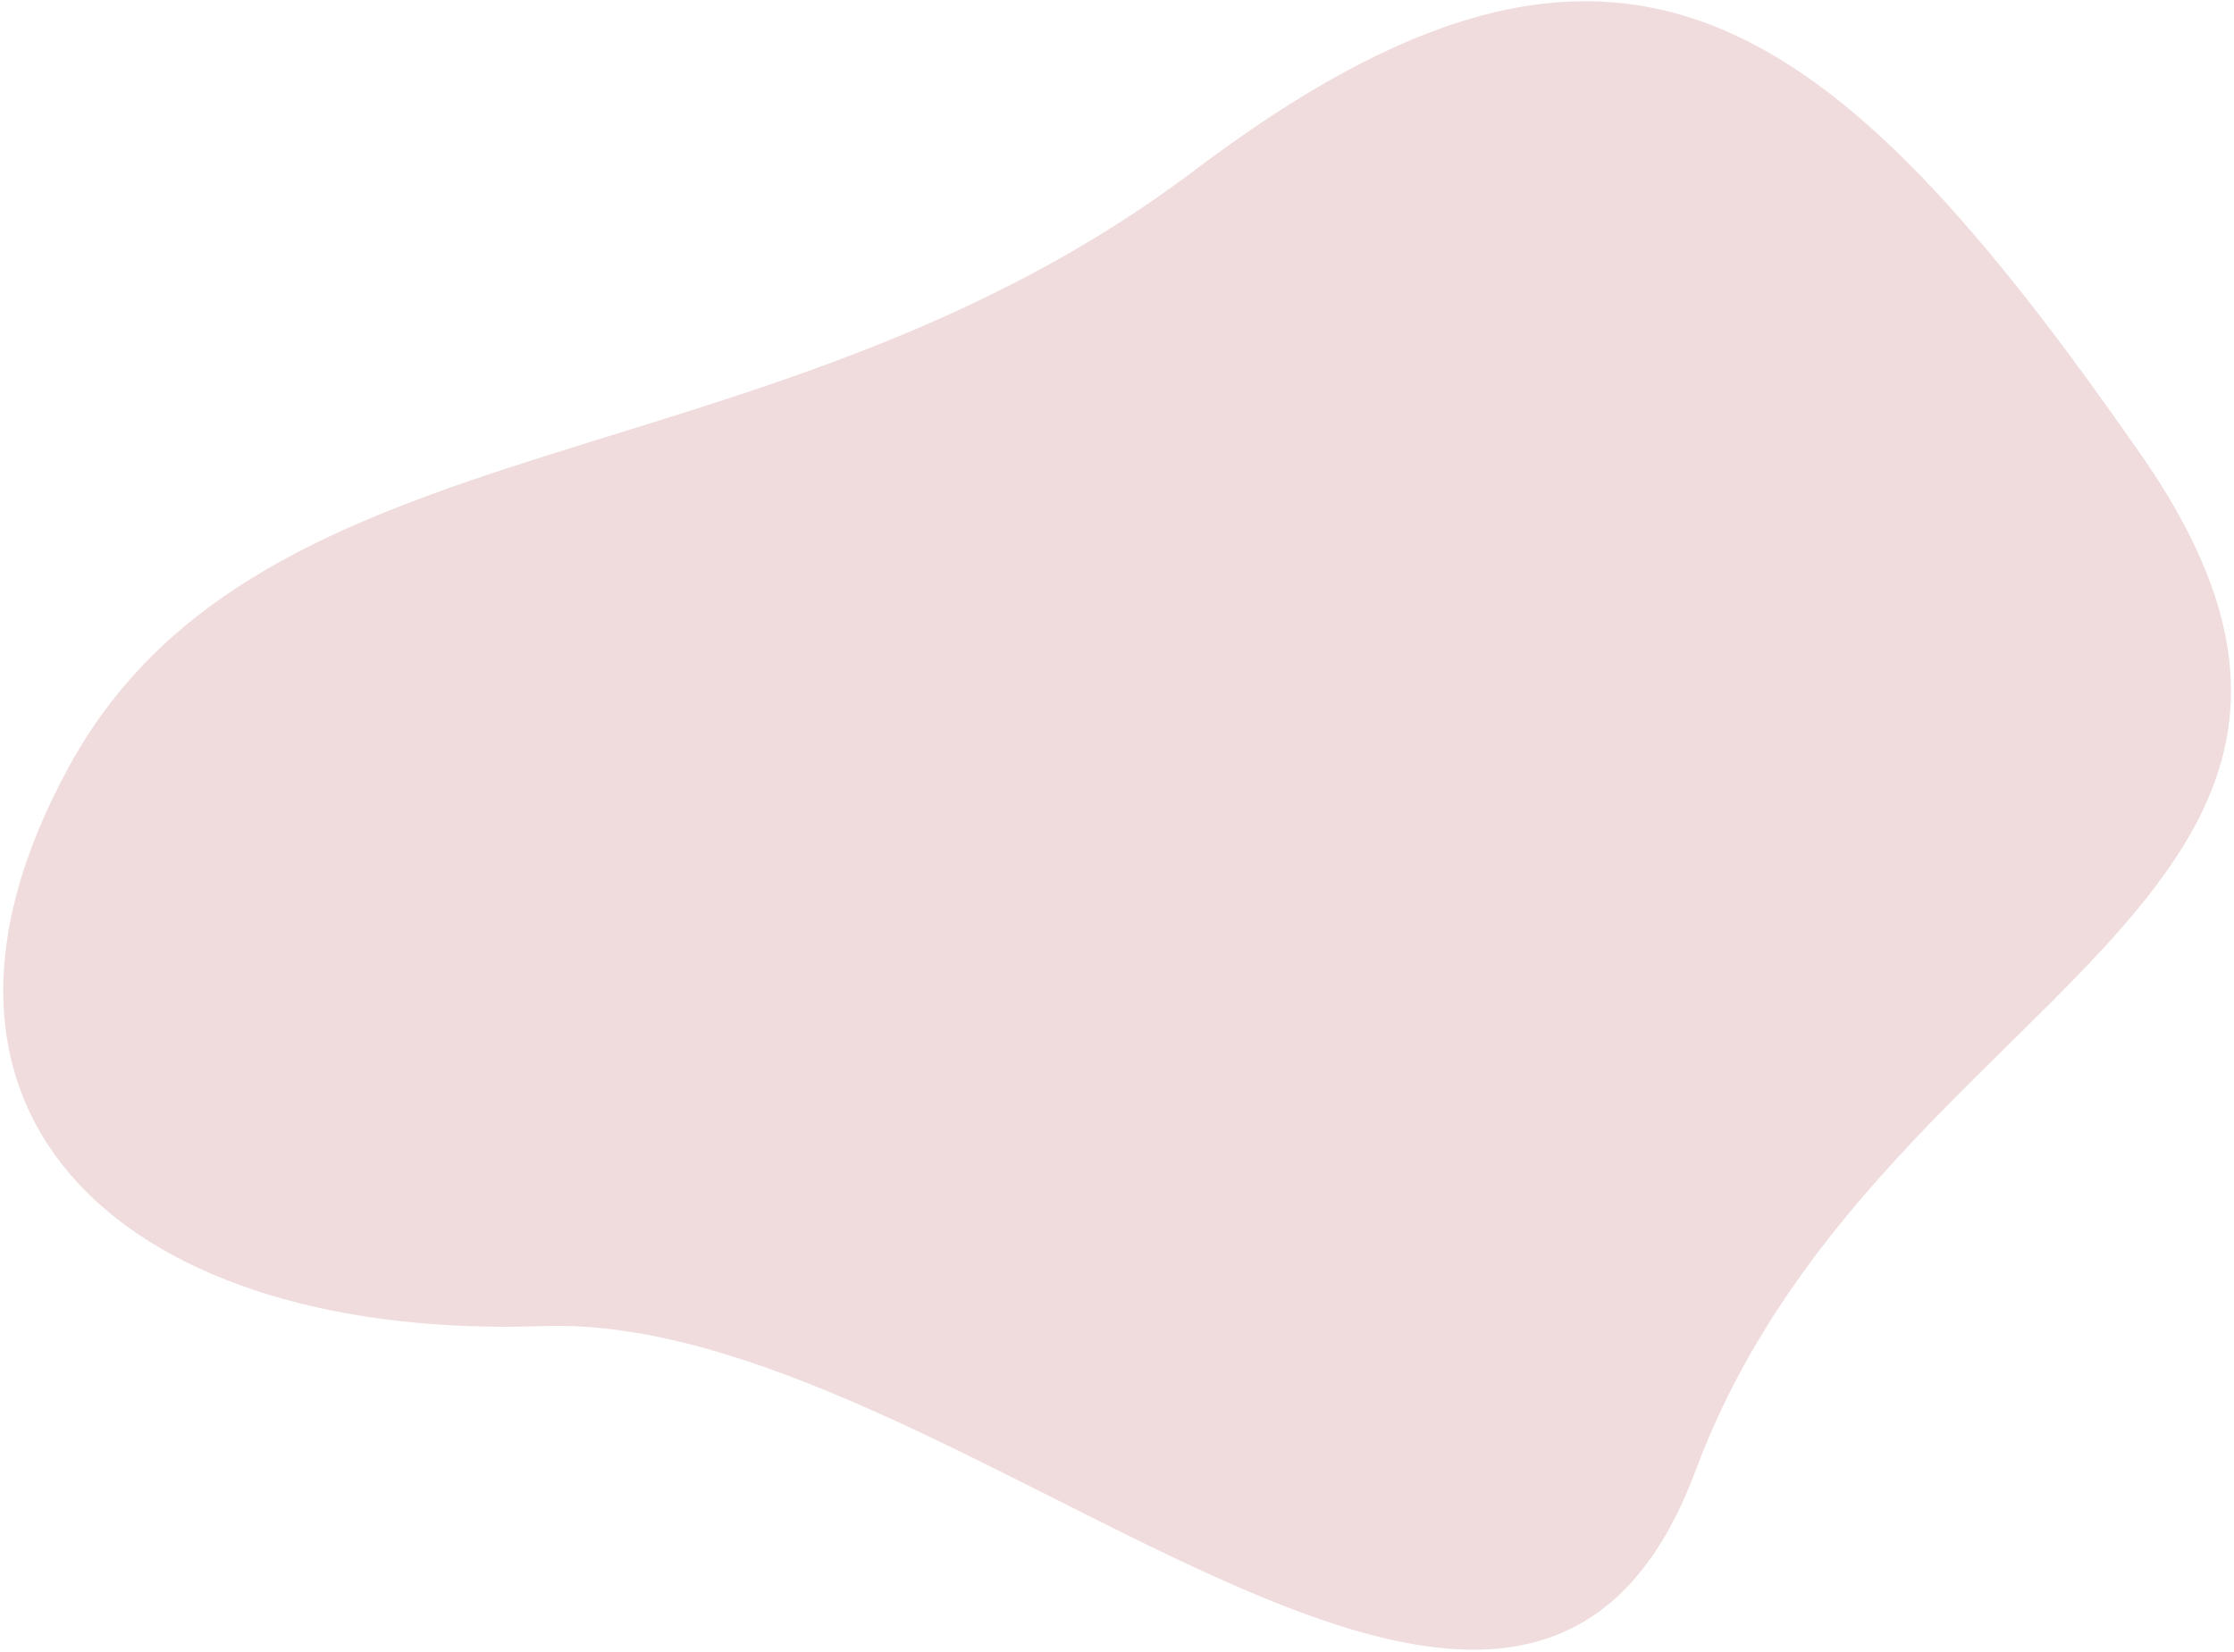
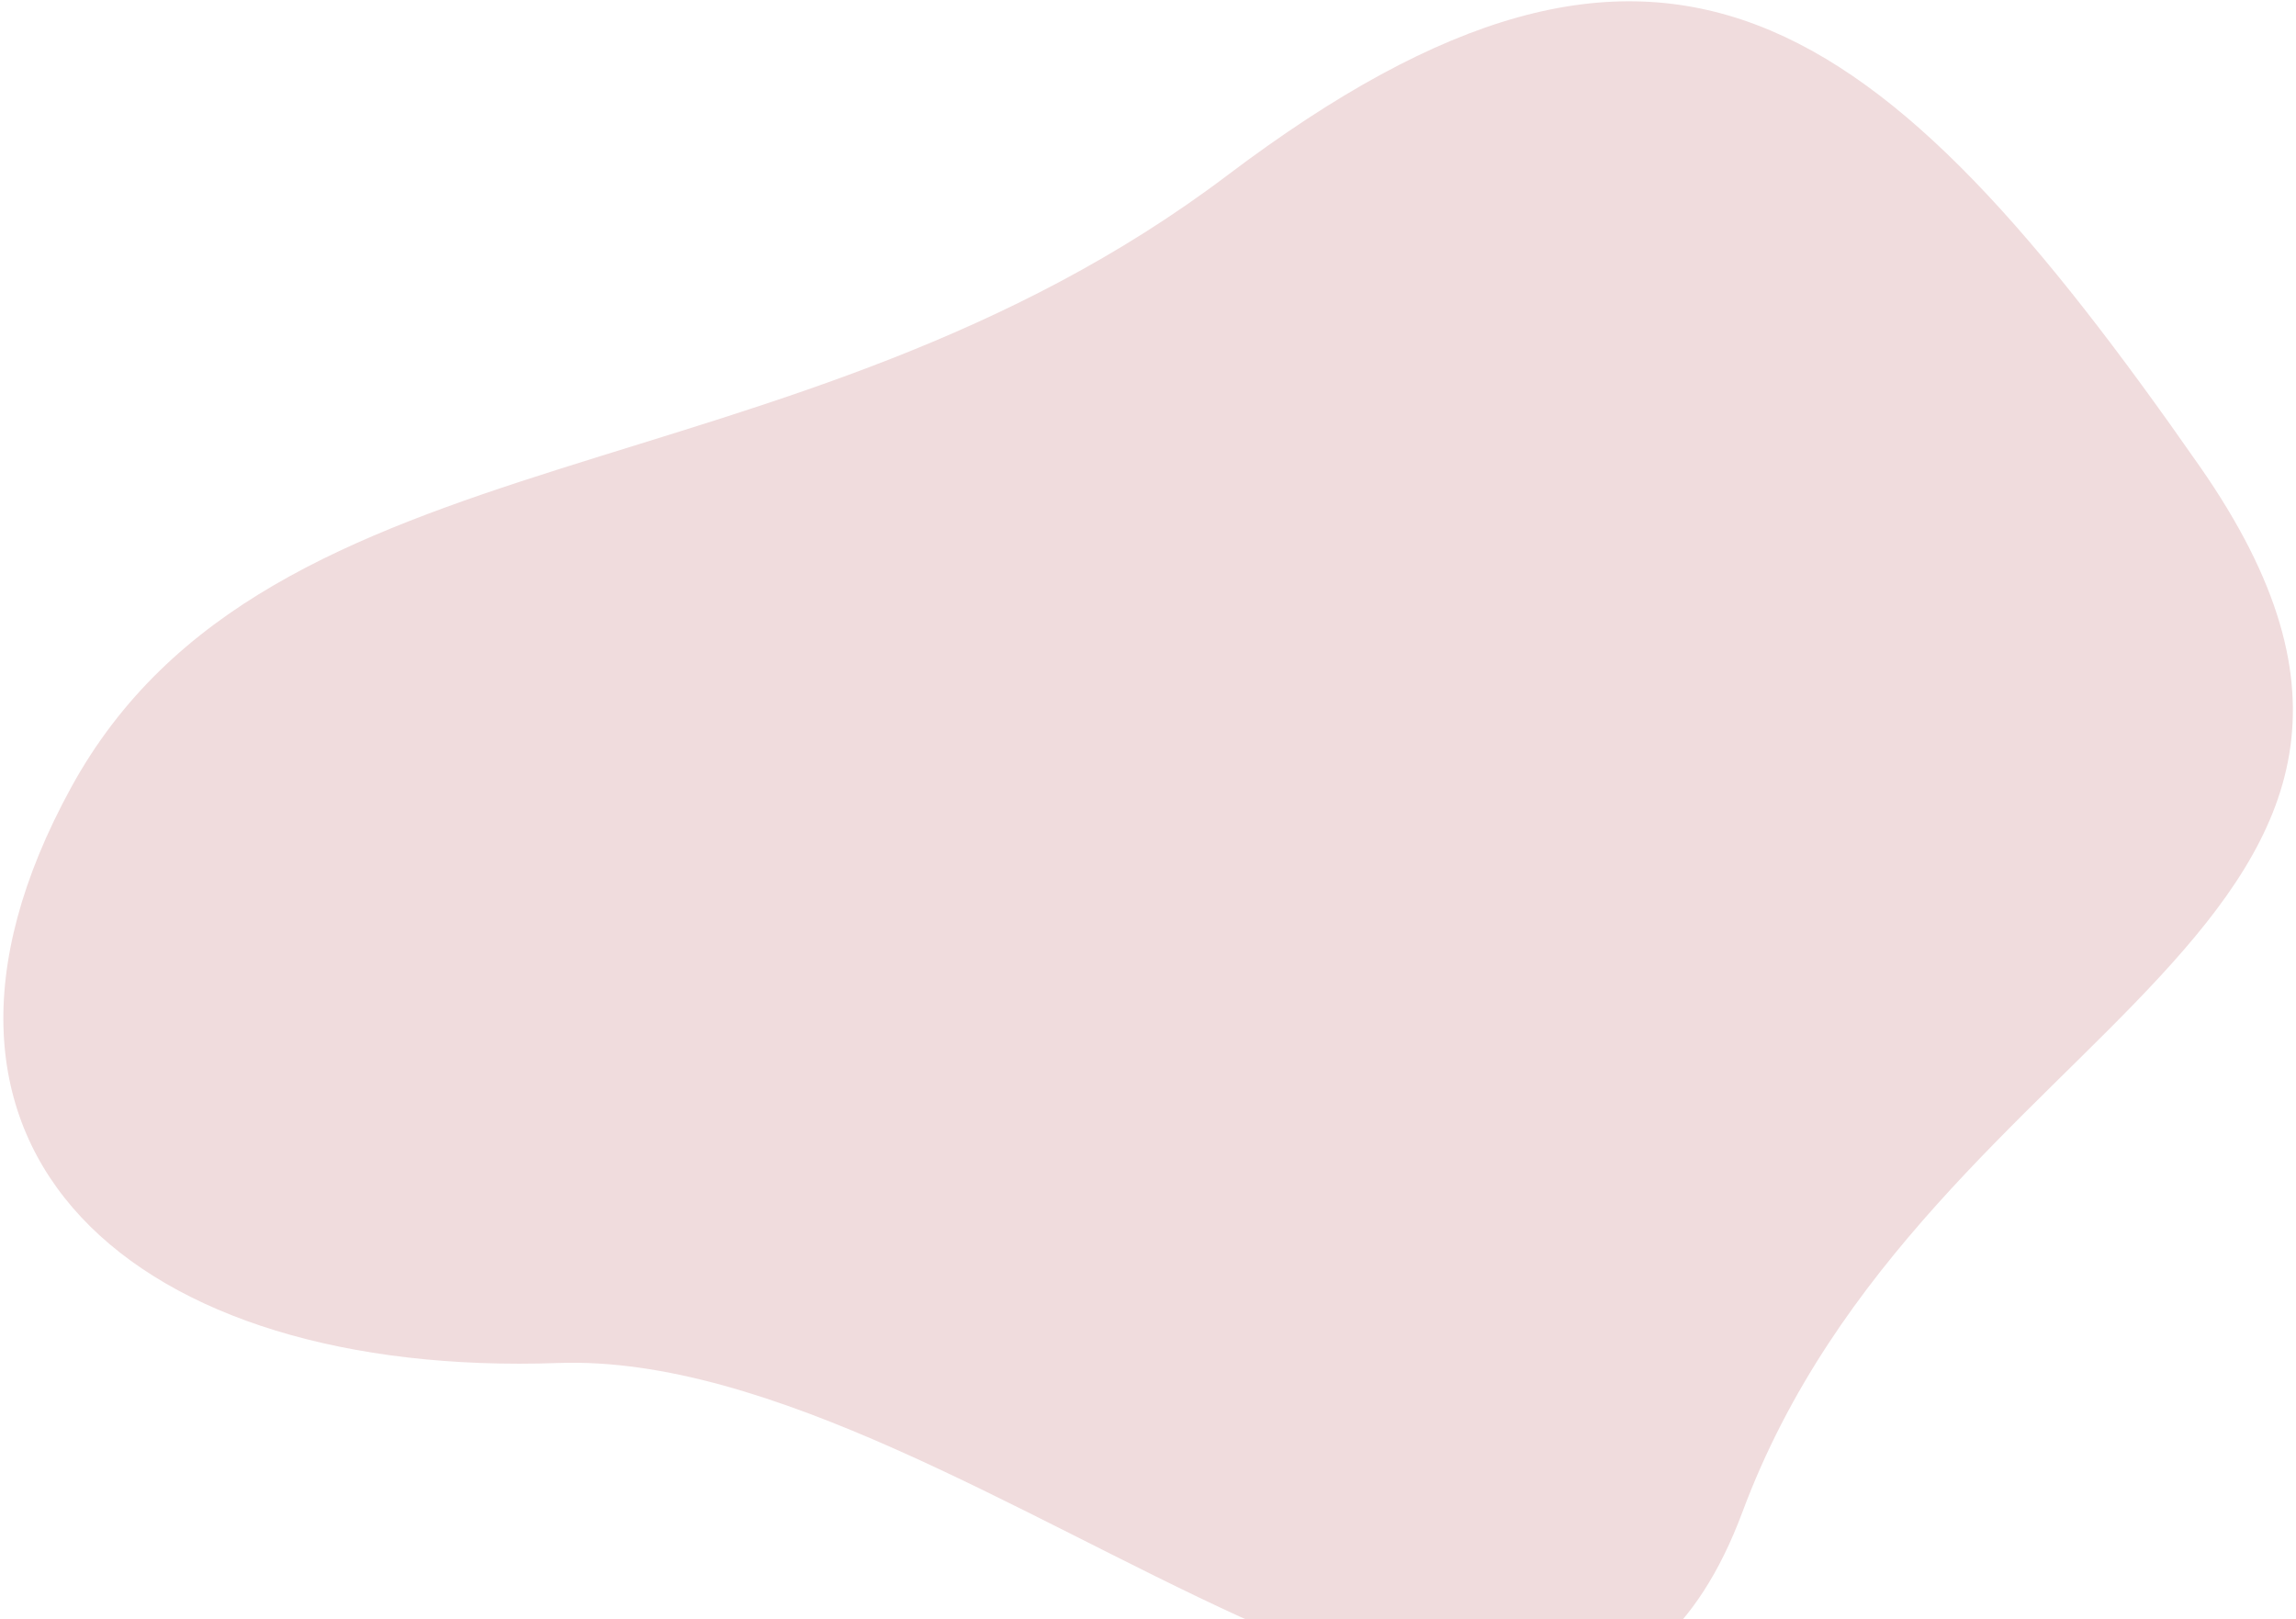
- <svg xmlns="http://www.w3.org/2000/svg" width="556" height="411" viewBox="0 0 556 411">
+ <svg xmlns="http://www.w3.org/2000/svg" width="556" height="392" viewBox="0 0 556 392">
  <path fill="#F0DCDD" fill-rule="evenodd" d="M135.165 330.095c-102.396 3.61-166.15-51.209-117.987-139.301 48.161-88.093 174.386-68.5 280.03-148.33C402.85-37.367 455.197 1.776 532.71 112.97s-66.242 133.71-110.736 253.148c-44.495 119.44-184.412-39.632-286.809-36.023z" />
</svg>
